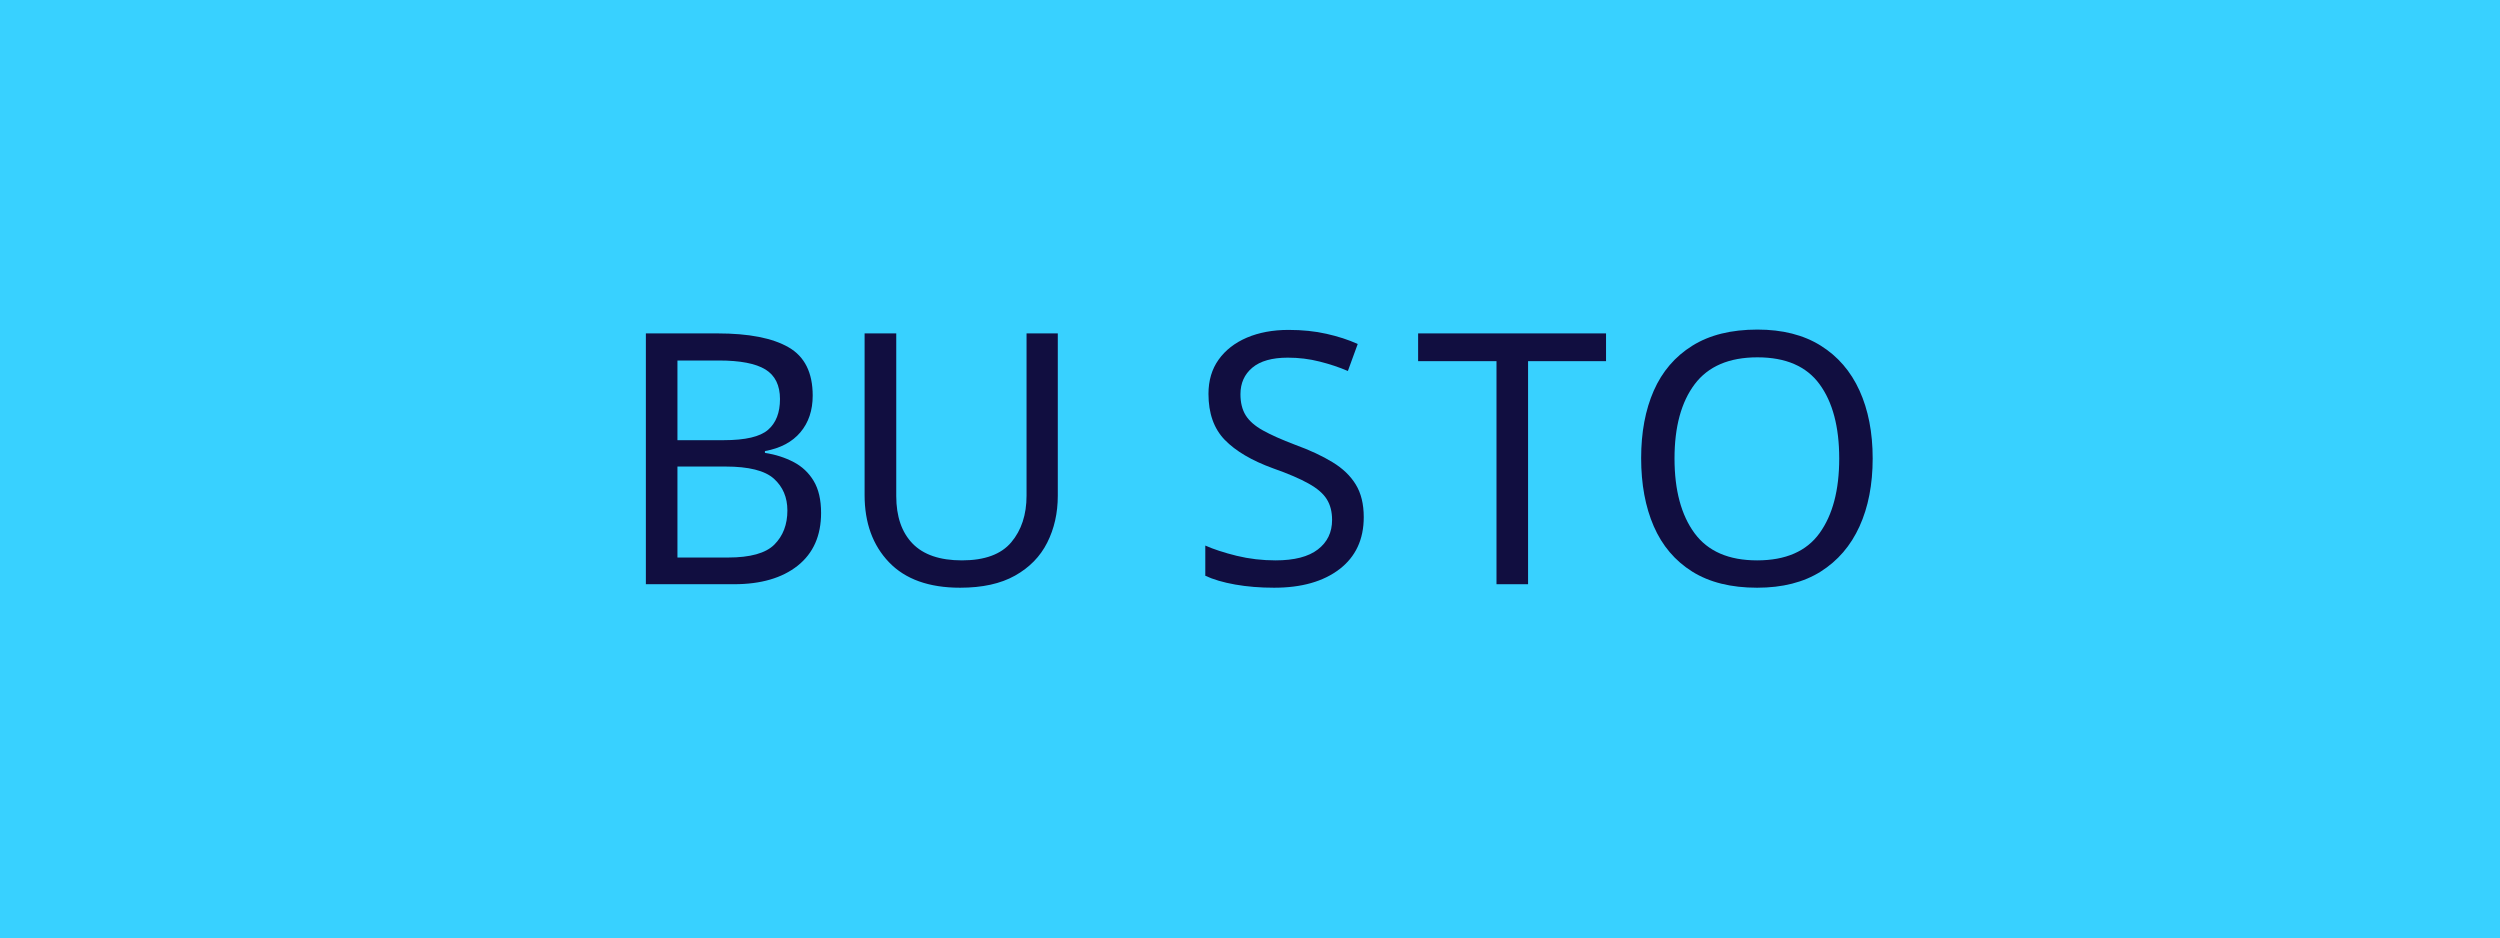
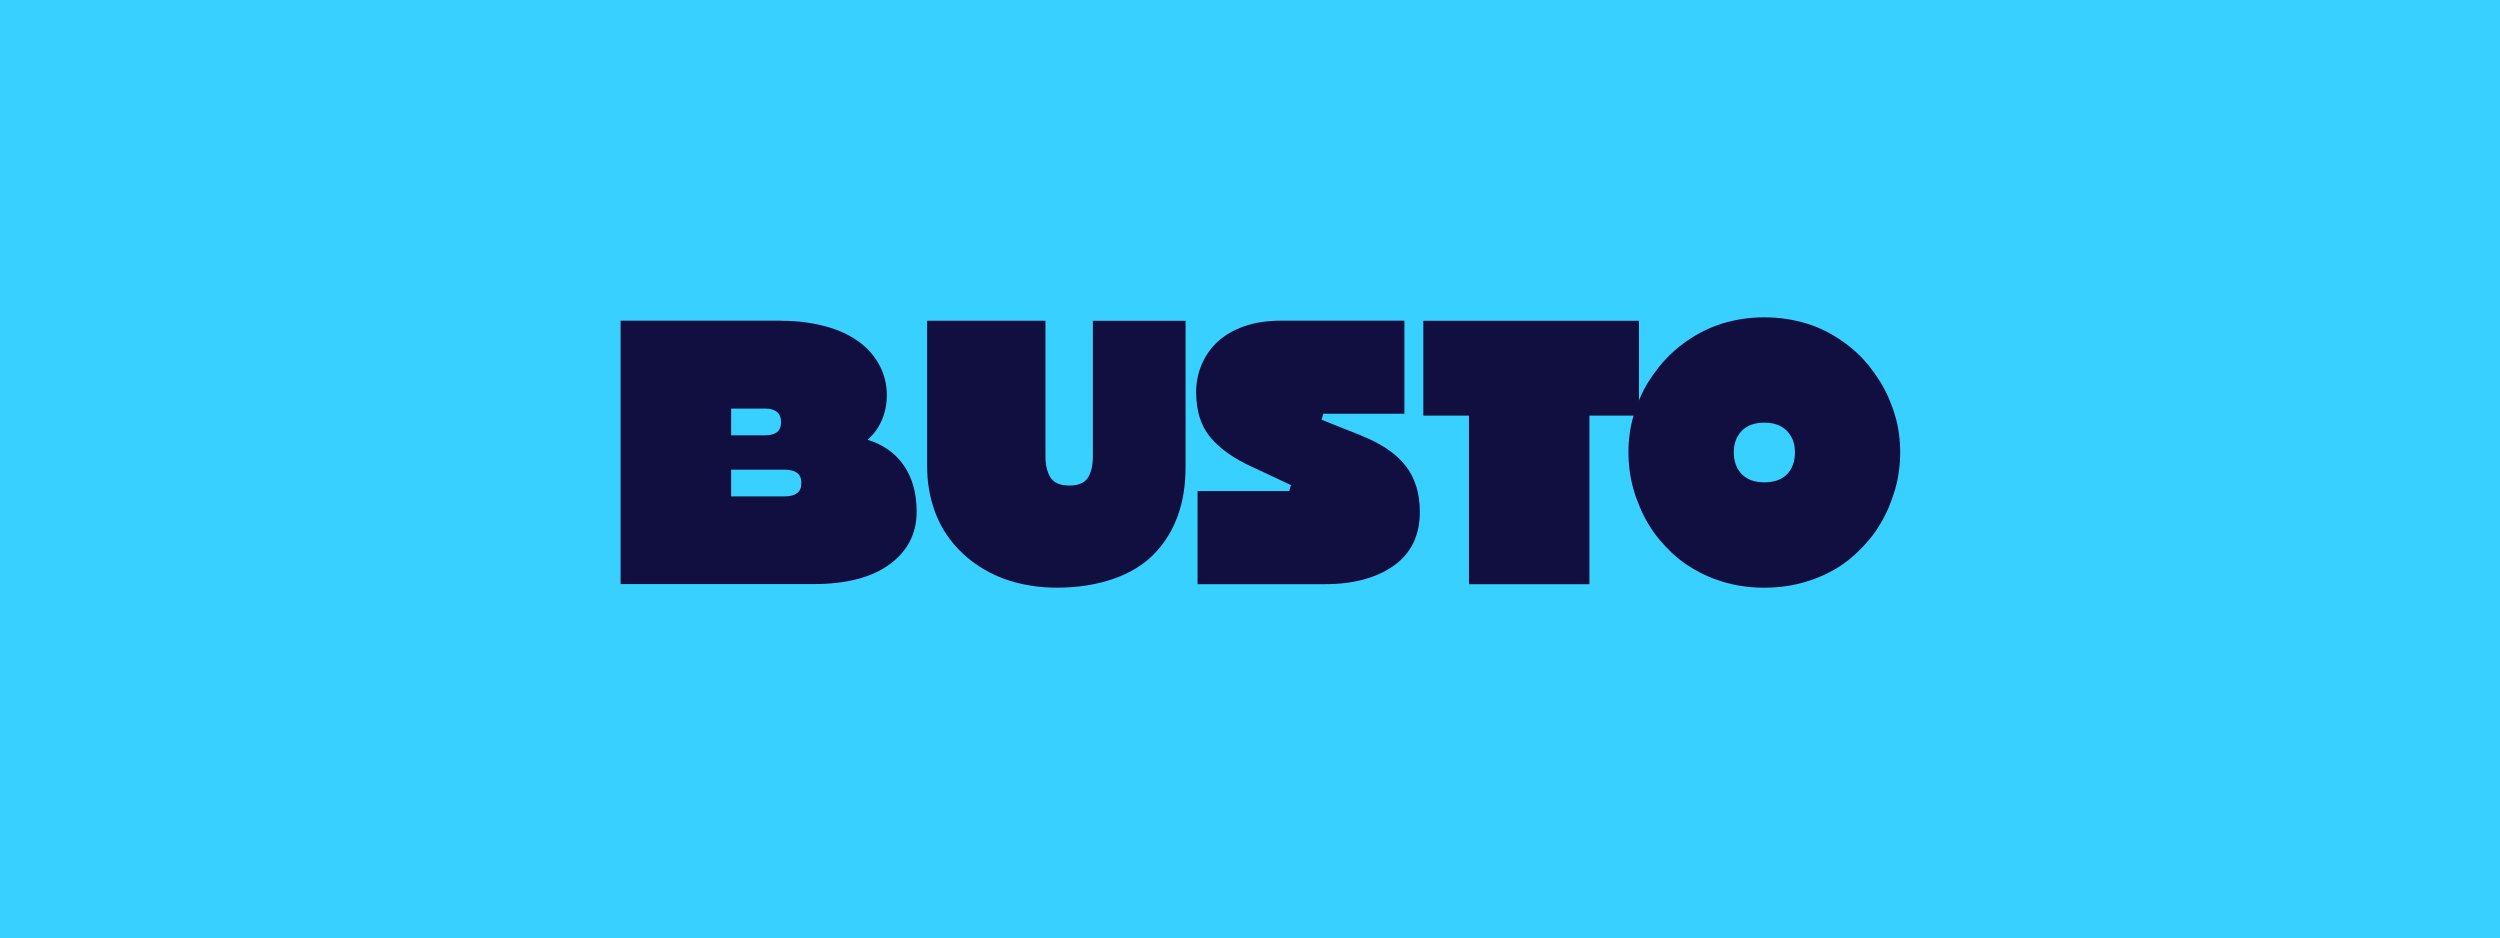
<svg xmlns="http://www.w3.org/2000/svg" id="Layer_1" viewBox="0 0 480 180">
  <defs>
    <style>
      .cls-1 {
-         fill: #38d1ff;
+         fill: #110e40;
      }

      .cls-2 {
-         letter-spacing: -.08em;
-       }
- 
-       .cls-3 {
-         letter-spacing: -.02em;
-       }
- 
-       .cls-4 {
-         letter-spacing: -.04em;
-       }
- 
-       .cls-5 {
-         fill: #110e40;
-         font-family: NewFont-Regular, 'MF Strapa';
-         font-size: 67.43px;
+         fill: #38d1ff;
      }
    </style>
  </defs>
-   <rect class="cls-1" x="0" y="-.63" width="480" height="181.25" />
-   <text class="cls-5" transform="translate(117.46 112.17)">
-     <tspan class="cls-3" x="0" y="0">BU</tspan>
-     <tspan class="cls-4" x="110.52" y="0">S</tspan>
-     <tspan class="cls-2" x="154.15" y="0">T</tspan>
-     <tspan x="193.53" y="0">O</tspan>
-   </text>
+   <rect class="cls-2" x="0" y="-.63" width="480" height="181.25" />
+   <g>
+     <path class="cls-1" d="M149.96,61.59c1.66,0,3.22.1,4.69.3,1.46.2,2.83.48,4.11.84,1.28.36,2.45.8,3.51,1.31,1.06.52,2.01,1.1,2.87,1.75.85.65,1.59,1.36,2.23,2.12.63.77,1.16,1.56,1.58,2.39.43.83.75,1.71.98,2.63.22.92.34,1.88.34,2.87,0,1.84-.34,3.51-1.01,4.99-.67,1.48-1.57,2.7-2.7,3.64,3.06.94,5.39,2.61,7.01,4.99,1.62,2.38,2.43,5.33,2.43,8.83,0,4.18-1.72,7.54-5.16,10.08-3.44,2.54-8.31,3.81-14.6,3.81h-37.09v-50.57h30.82ZM140.38,83.58h6.54c.99,0,1.74-.2,2.26-.61.52-.4.78-1.03.78-1.89,0-.9-.26-1.56-.78-1.99-.52-.43-1.27-.64-2.26-.64h-6.54v5.12ZM140.38,95.31h10.25c1.03,0,1.83-.2,2.39-.61.56-.4.84-1.06.84-1.96s-.28-1.55-.84-1.96c-.56-.4-1.36-.61-2.39-.61h-10.25v5.12Z" />
+     <path class="cls-1" d="M200.73,61.59v26.1c0,1.66.33,3,.98,4.01.65,1.01,1.85,1.52,3.61,1.52s2.94-.51,3.57-1.52c.63-1.01.94-2.35.94-4.01v-26.1h17.8v27.98c0,1.75-.12,3.43-.37,5.02-.25,1.6-.63,3.1-1.15,4.52-.52,1.42-1.16,2.73-1.92,3.94-.76,1.21-1.65,2.34-2.66,3.37-1.01,1.03-2.17,1.94-3.47,2.73-1.3.79-2.73,1.45-4.28,1.99-1.55.54-3.23.96-5.02,1.25-1.8.29-3.75.44-5.87.44-1.62,0-3.18-.11-4.69-.34-1.51-.23-2.95-.55-4.32-.98-1.37-.43-2.67-.97-3.91-1.62-1.24-.65-2.38-1.38-3.44-2.19-1.06-.81-2.03-1.71-2.93-2.7-.9-.99-1.7-2.06-2.39-3.2-.7-1.15-1.28-2.37-1.75-3.68-.47-1.3-.83-2.67-1.08-4.11-.25-1.44-.37-2.92-.37-4.45v-27.98h22.72Z" />
+     <path class="cls-1" d="M261.35,83.64c3.87,1.53,6.71,3.46,8.53,5.8,1.82,2.34,2.73,5.28,2.73,8.83,0,4.54-1.68,7.99-5.02,10.35-3.35,2.36-7.74,3.54-13.18,3.54h-24.48v-17.87h17.6l.34-1.15-7.49-3.51c-3.46-1.57-6.11-3.45-7.96-5.63-1.84-2.18-2.76-5.09-2.76-8.73,0-.94.09-1.85.27-2.73s.44-1.72.78-2.53c.34-.81.76-1.58,1.28-2.33s1.11-1.43,1.79-2.06c.67-.63,1.44-1.19,2.29-1.69.85-.49,1.79-.92,2.8-1.28,1.01-.36,2.11-.63,3.3-.81,1.19-.18,2.46-.27,3.81-.27h23.67v17.87h-15.58l-.34,1.15,7.62,3.03Z" />
+     <path class="cls-1" d="M282.05,79.8h-8.77v-18.21h41.4v18.21h-9.51v32.37h-23.13v-32.37Z" />
+     <path class="cls-1" d="M334.55,112.54c-1.37-.2-2.68-.49-3.91-.88-1.24-.38-2.42-.84-3.54-1.38-1.12-.54-2.2-1.16-3.24-1.85-1.03-.7-1.99-1.46-2.87-2.29-.88-.83-1.7-1.71-2.46-2.63-.77-.92-1.45-1.9-2.06-2.93-.61-1.03-1.15-2.1-1.62-3.2-.47-1.1-.88-2.24-1.21-3.41-.34-1.17-.58-2.35-.74-3.54-.16-1.19-.24-2.39-.24-3.61s.08-2.35.24-3.54c.16-1.19.4-2.35.74-3.47.34-1.12.74-2.24,1.21-3.34.47-1.1,1.02-2.16,1.65-3.17.63-1.01,1.33-1.99,2.09-2.93.76-.94,1.59-1.83,2.49-2.66.9-.83,1.85-1.6,2.87-2.29,1.01-.7,2.08-1.33,3.2-1.89,1.12-.56,2.3-1.03,3.54-1.42,1.24-.38,2.53-.67,3.88-.88,1.35-.2,2.74-.3,4.18-.3s2.83.1,4.18.3c1.35.2,2.65.5,3.91.88,1.26.38,2.45.85,3.57,1.42,1.12.56,2.19,1.19,3.2,1.89,1.01.7,1.97,1.46,2.87,2.29.9.83,1.72,1.72,2.46,2.66.74.94,1.43,1.92,2.06,2.93.63,1.01,1.18,2.07,1.65,3.17.47,1.1.88,2.21,1.21,3.34.34,1.12.58,2.28.74,3.47.16,1.19.24,2.37.24,3.54s-.08,2.42-.24,3.61c-.16,1.19-.4,2.37-.74,3.54-.34,1.17-.74,2.3-1.21,3.41-.47,1.1-1.01,2.17-1.62,3.2-.61,1.03-1.29,2.01-2.06,2.93-.76.92-1.58,1.8-2.46,2.63-.88.83-1.82,1.6-2.83,2.29-1.01.7-2.09,1.31-3.24,1.85-1.15.54-2.34,1-3.57,1.38-1.24.38-2.54.67-3.91.88-1.37.2-2.78.3-4.21.3s-2.84-.1-4.21-.3ZM343.11,91.06c1.01-1.03,1.52-2.45,1.52-4.25,0-1.66-.52-3.02-1.55-4.08-1.04-1.06-2.47-1.58-4.32-1.58s-3.34.53-4.35,1.58c-1.01,1.06-1.52,2.42-1.52,4.08,0,1.8.52,3.21,1.55,4.25,1.03,1.03,2.47,1.55,4.32,1.55s3.34-.52,4.35-1.55Z" />
+   </g>
</svg>
